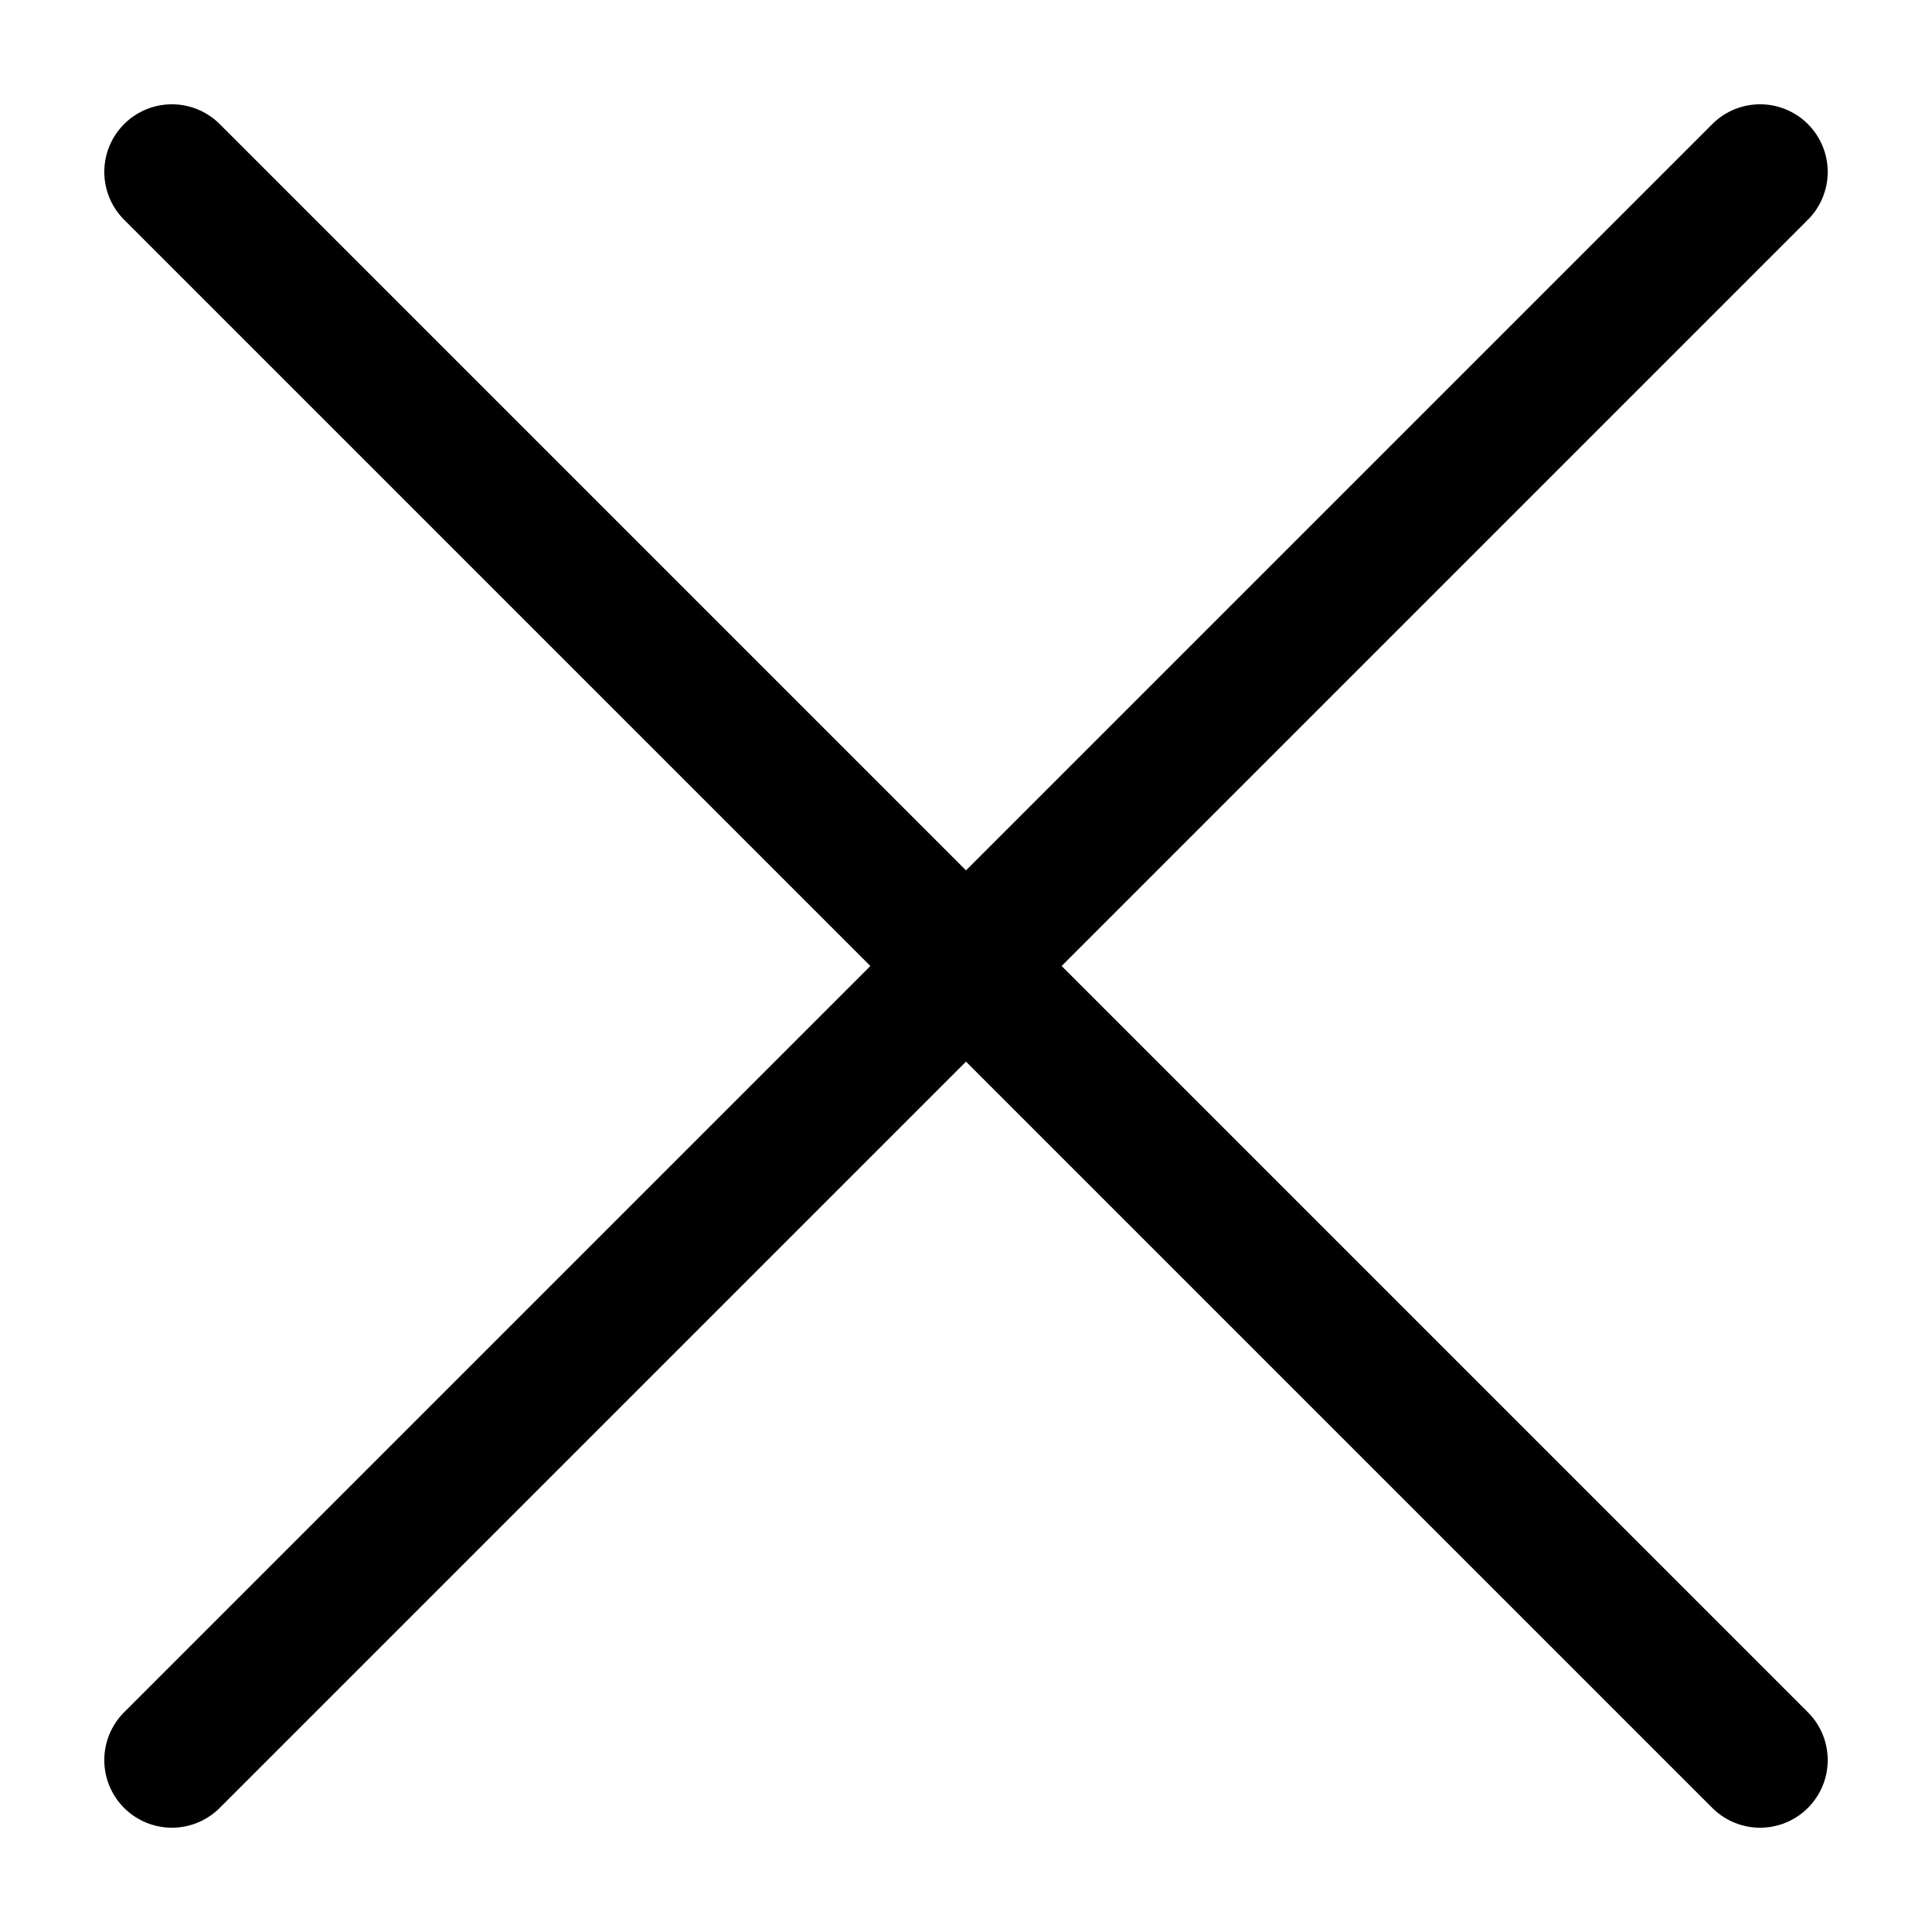
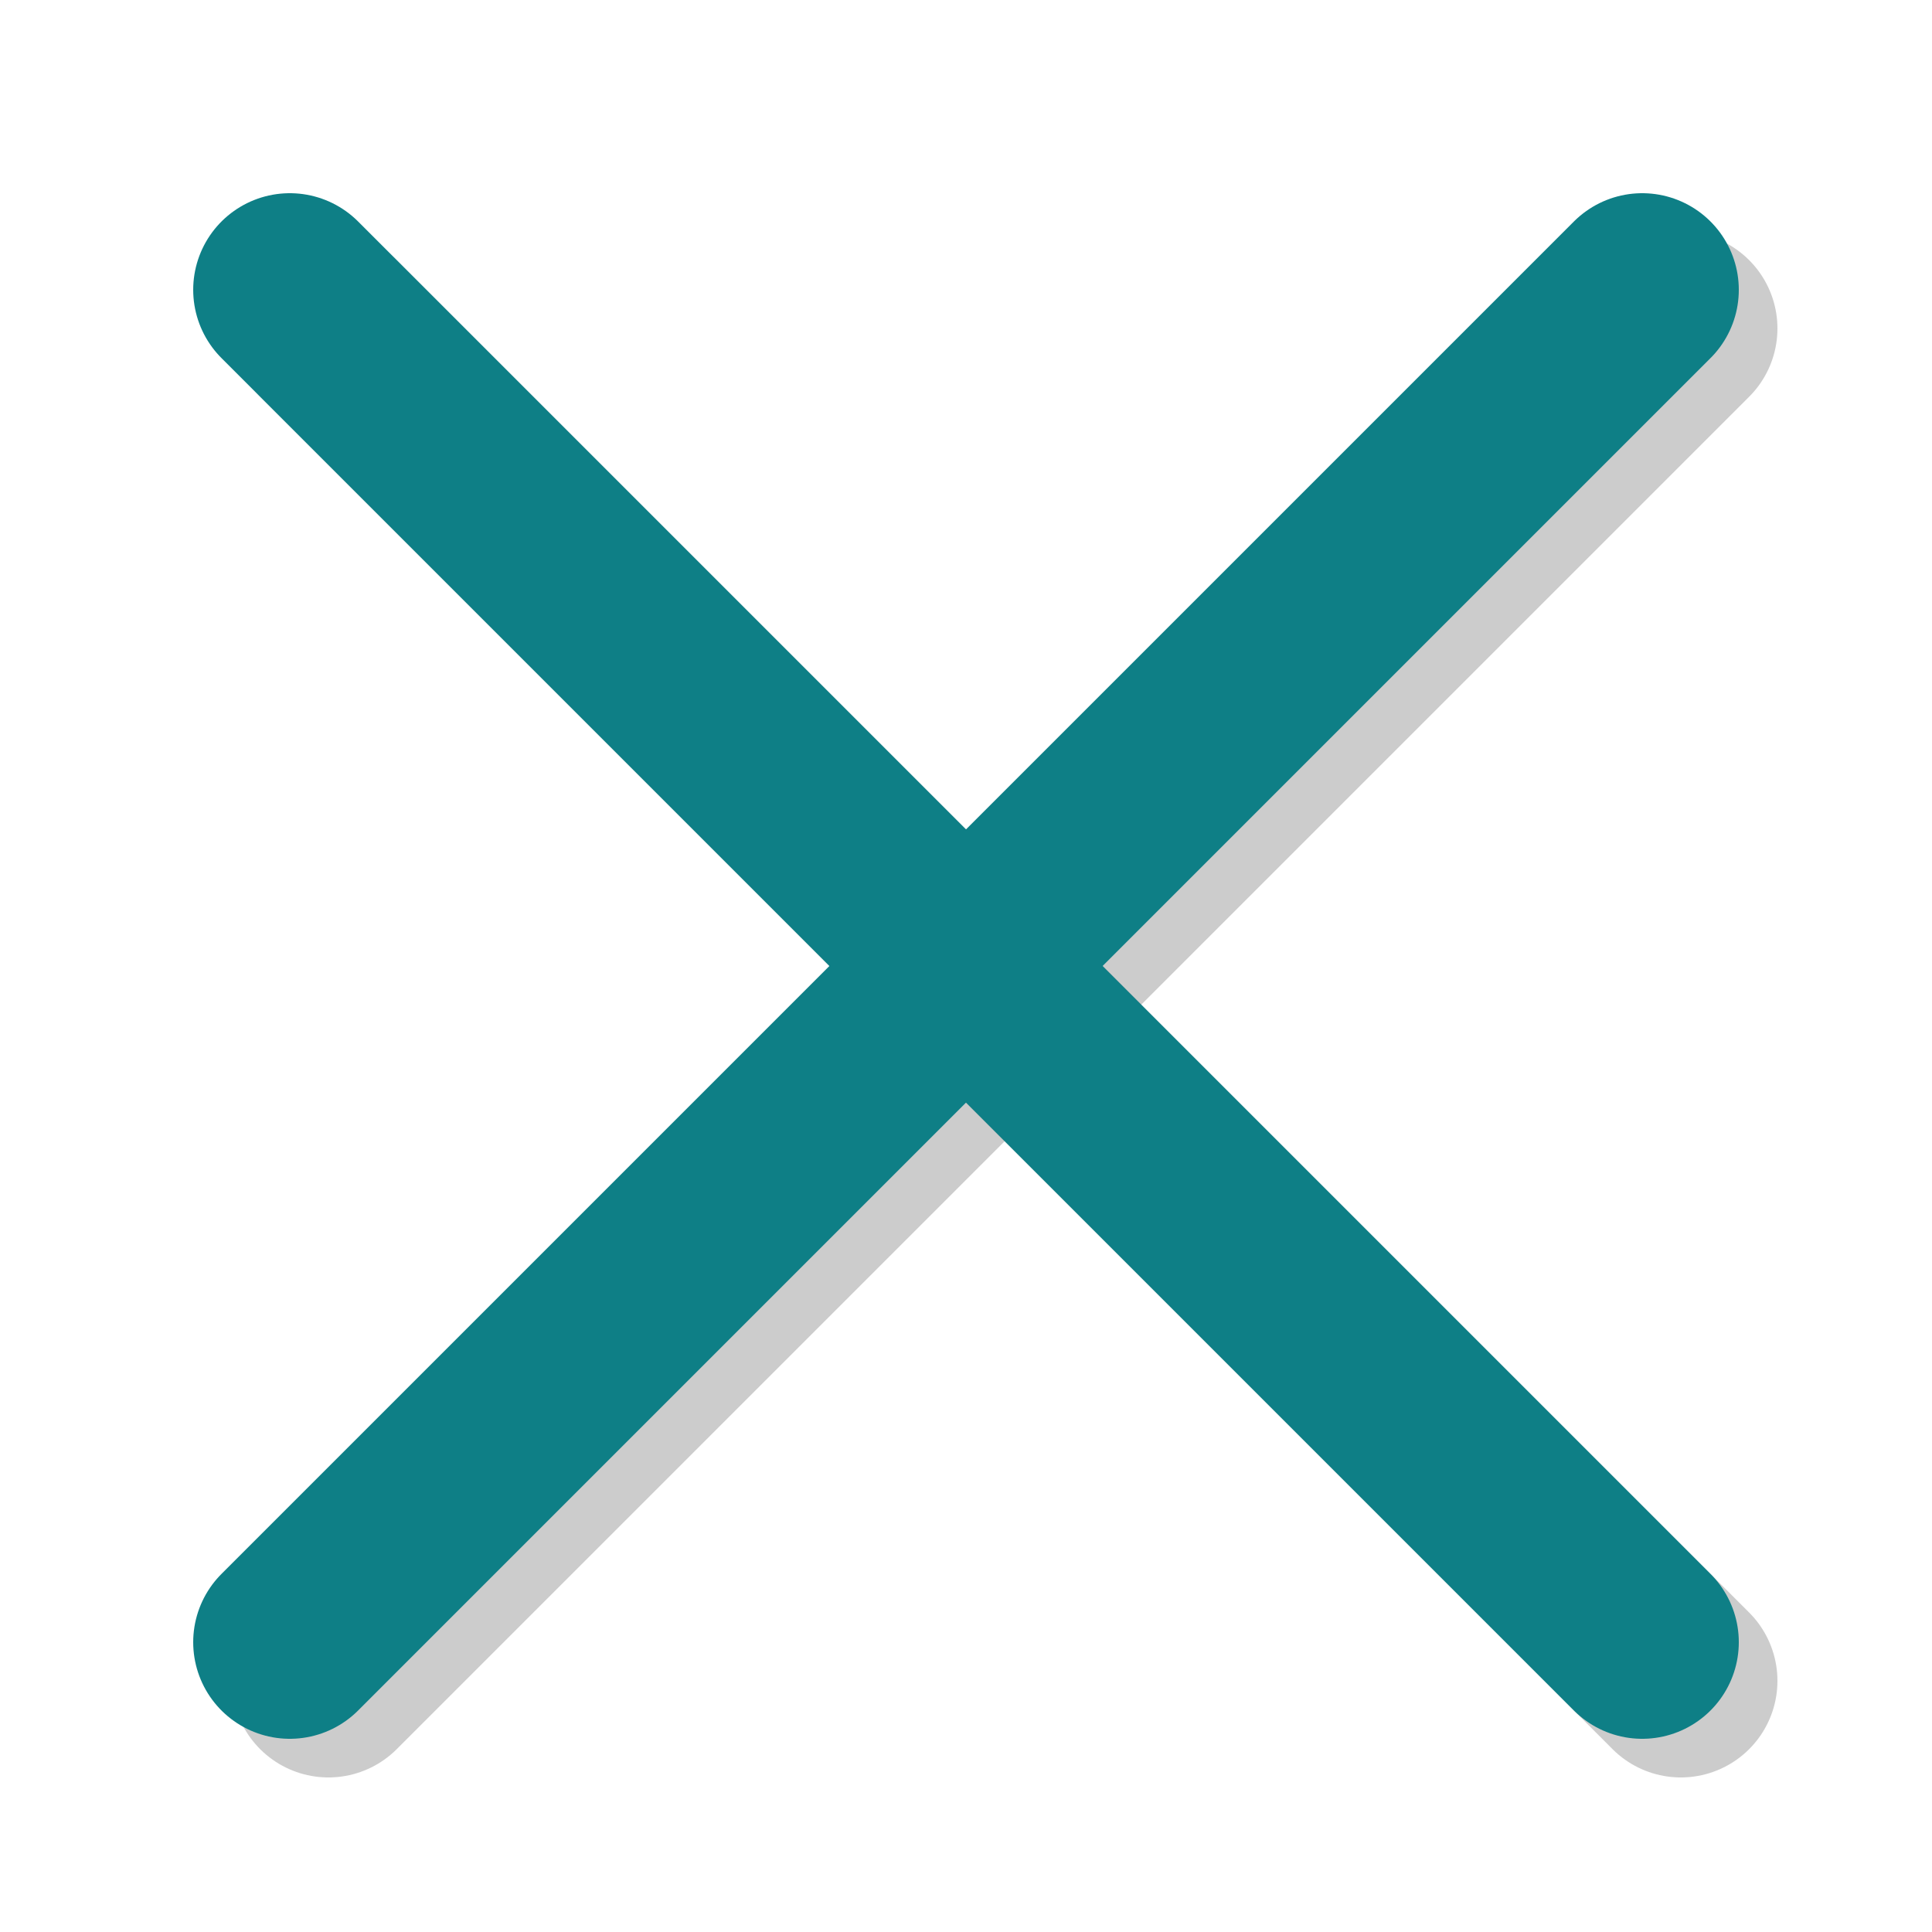
<svg xmlns="http://www.w3.org/2000/svg" version="1.1" id="svg2" viewBox="0 0 100 100">
  <defs id="defs9" />
  <style id="style4">
		path {
			fill:none;
- 			stroke:red;
- 			stroke-width:28px;
+ 			stroke:#0e7f86;
+ 			stroke-width:10px;
+       stroke-linecap:round;
		}
+     .shadow path{
+       stroke:rgba(0,0,0,0.2);
+     }
	</style>
-   <path id="path4197" d="M 8.898,8.898 91.102,91.102" style="fill:none;fill-opacity:1;fill-rule:nonzero;stroke:#000000;stroke-width:7;stroke-linecap:round;stroke-linejoin:round;stroke-miterlimit:4;stroke-dasharray:none;stroke-dashoffset:0;stroke-opacity:1" />
-   <path style="fill:none;fill-opacity:1;fill-rule:nonzero;stroke:#000000;stroke-width:7;stroke-linecap:round;stroke-linejoin:round;stroke-miterlimit:4;stroke-dasharray:none;stroke-dashoffset:0;stroke-opacity:1" d="M 91.102,8.898 8.898,91.102" id="path4199" />
+   <g class="shadow" transform="translate(2,2)">
+     <path id="path4197" d="M 15,15 85,85" />
+     <path d="M 85,15 15,85" id="path4199" />
+   </g>
+   <path id="path4197" d="M 15,15 85,85" />
+   <path d="M 85,15 15,85" id="path4199" />
</svg>
